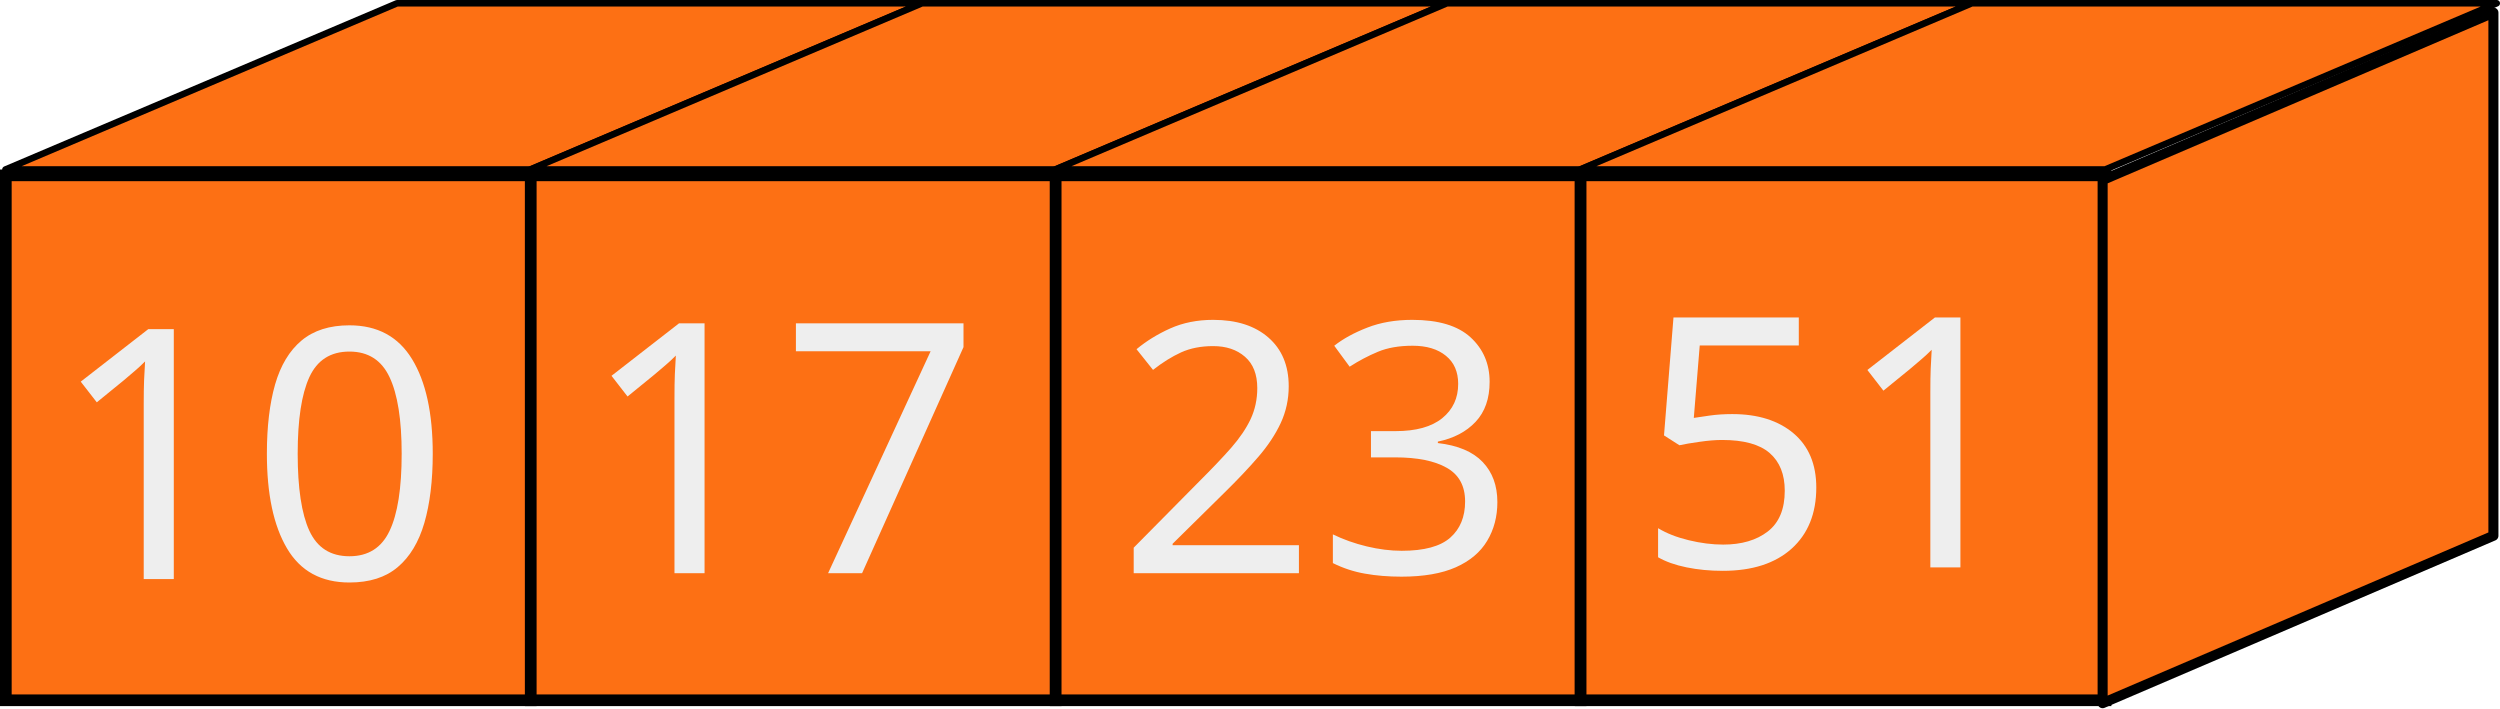
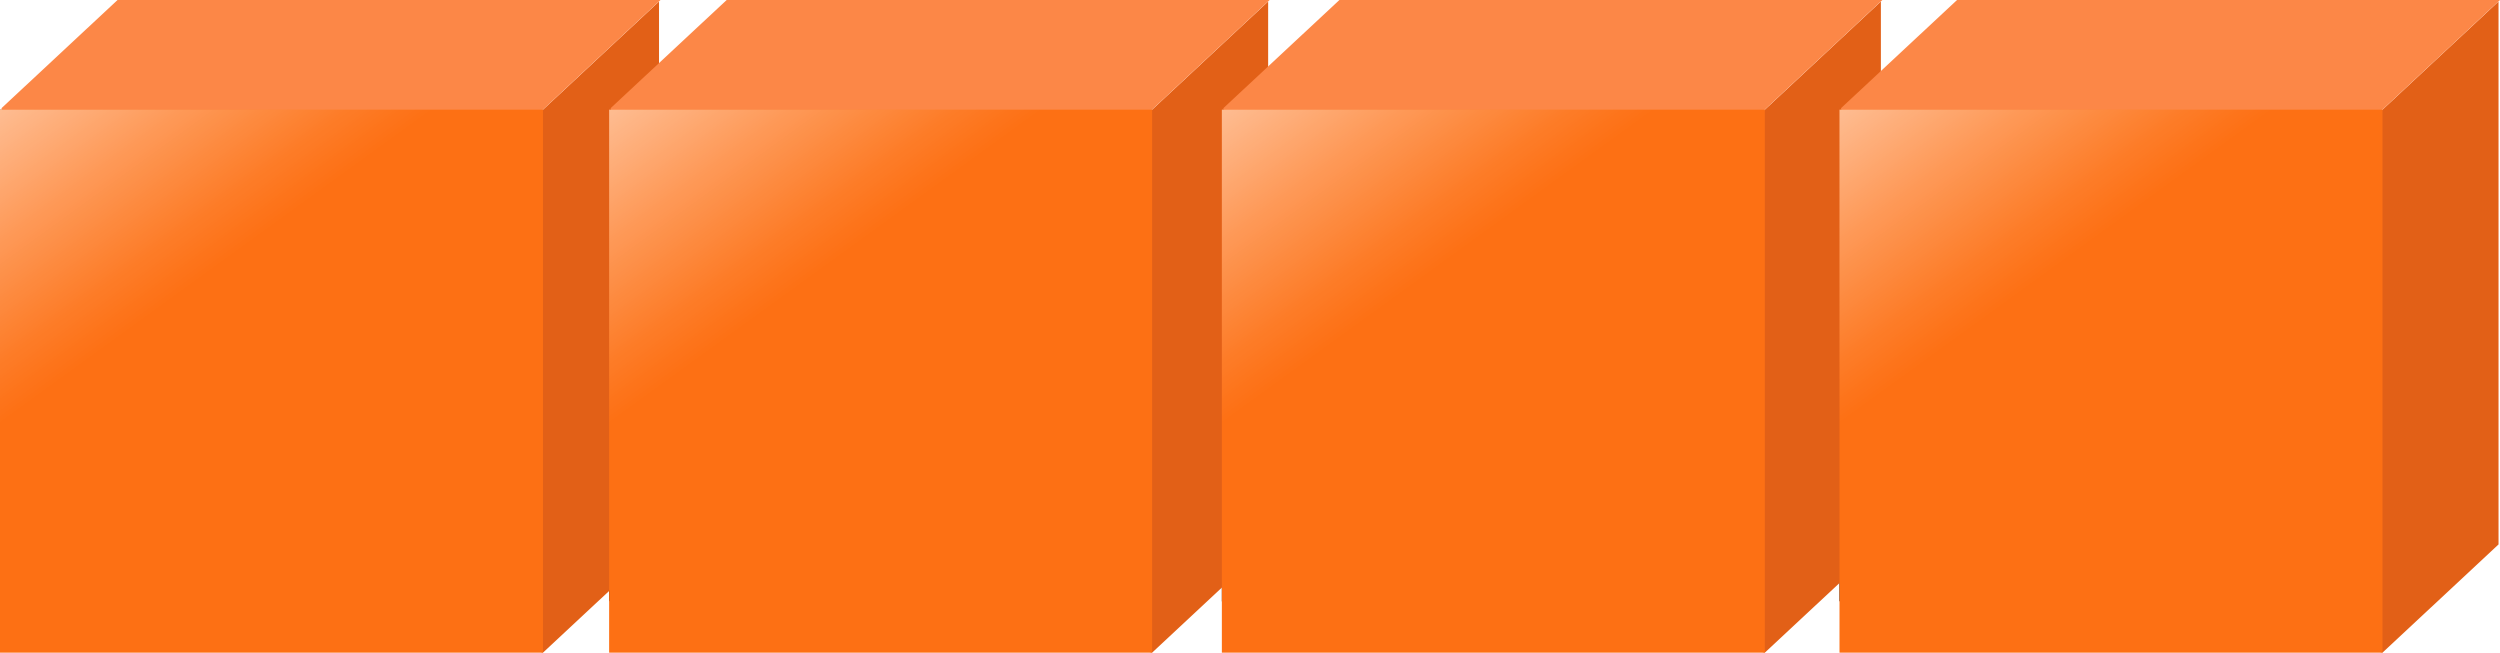
- <svg xmlns="http://www.w3.org/2000/svg" viewBox="0 0 428.63 121.424">
-   <rect x="1" y="30.063" width="90" height="90" fill="#fd7014" stroke="#000" stroke-miterlimit="10" stroke-width="2" />
-   <rect x="91" y="30.063" width="90" height="90" fill="#fd7014" stroke="#000" stroke-miterlimit="10" stroke-width="2" />
-   <rect x="181" y="30.063" width="90" height="90" fill="#fd7014" stroke="#000" stroke-miterlimit="10" stroke-width="2" />
-   <rect x="271" y="30.063" width="90" height="90" fill="#fd7014" stroke="#000" stroke-miterlimit="10" stroke-width="2" />
-   <polygon points="427.5 91.857 360.5 120.563 360.5 30.868 427.5 2.162 427.5 91.857" fill="#fd7014" stroke="#000" stroke-linejoin="round" stroke-width="1.723" />
-   <polygon points="90.932 29.063 0.932 29.063 68.068 0.563 158.068 0.563 90.932 29.063" fill="#fd7014" stroke="#000" stroke-linejoin="round" stroke-width="1.125" />
-   <polygon points="180.932 29.063 90.932 29.063 158.068 0.563 248.068 0.563 180.932 29.063" fill="#fd7014" stroke="#000" stroke-linejoin="round" stroke-width="1.125" />
-   <polygon points="270.932 29.063 180.932 29.063 248.068 0.563 338.068 0.563 270.932 29.063" fill="#fd7014" stroke="#000" stroke-linejoin="round" stroke-width="1.125" />
-   <polygon points="360.932 29.063 270.932 29.063 338.068 0.563 428.068 0.563 360.932 29.063" fill="#fd7014" stroke="#000" stroke-linejoin="round" stroke-width="1.125" />
-   <text transform="translate(8.5 99.27709)" font-size="60" fill="#eee" font-family="ArialRoundedMTBold, Arial Rounded MT Bold">10</text>
-   <text transform="translate(99.5 98.27709)" font-size="60" fill="#eee" font-family="ArialRoundedMTBold, Arial Rounded MT Bold">17</text>
-   <text transform="translate(191.5 98.27709)" font-size="60" fill="#eee" font-family="ArialRoundedMTBold, Arial Rounded MT Bold">23</text>
-   <text transform="translate(280.5 97.27709)" font-size="60" fill="#eee" font-family="ArialRoundedMTBold, Arial Rounded MT Bold">51</text>
+ <svg xmlns="http://www.w3.org/2000/svg" xmlns:xlink="http://www.w3.org/1999/xlink" viewBox="0 0 230.211 60.098">
+   <defs>
+     <linearGradient id="a" x1="-13.477" y1="-17.578" x2="18.044" y2="25.9" gradientUnits="userSpaceOnUse">
+       <stop offset="0.241" stop-color="#fff" />
+       <stop offset="0.492" stop-color="#a1a1a1" />
+       <stop offset="0.742" stop-color="#4b4b4b" />
+       <stop offset="0.916" stop-color="#151515" />
+       <stop offset="1" />
+     </linearGradient>
+     <linearGradient id="b" x1="42.614" y1="-17.578" x2="74.136" y2="25.9" xlink:href="#a" />
+     <linearGradient id="c" x1="99.037" y1="-17.578" x2="130.558" y2="25.9" xlink:href="#a" />
+     <linearGradient id="d" x1="155.913" y1="-17.578" x2="187.434" y2="25.9" xlink:href="#a" />
+   </defs>
+   <g style="isolation:isolate">
+     <polygon points="10.535 49.563 10.687 50.134 49.999 60.098 60.686 50.134 60.686 0.136 49.999 10.1 10.535 49.563" fill="#e26017" />
+     <polygon points="0.136 9.963 10.671 49.427 50.135 9.963 60.821 0 10.823 0 0.136 9.963" fill="#fc8747" />
+     <rect y="10.1" width="49.999" height="49.999" fill="#fd7014" />
+     <polygon points="0 55.388 0 10.1 46.012 10.1 0 55.388" fill="url(#a)" style="mix-blend-mode:screen" />
+     <polygon points="66.627 49.563 66.778 50.134 106.091 60.098 116.777 50.134 116.777 0.136 106.091 10.1 66.627 49.563" fill="#e26017" />
+     <polygon points="56.227 9.963 66.762 49.427 106.226 9.963 116.913 0 66.915 0 56.227 9.963" fill="#fc8747" />
+     <rect x="56.092" y="10.1" width="49.999" height="49.999" fill="#fd7014" />
+     <polygon points="56.092 55.388 56.092 10.1 102.103 10.1 56.092 55.388" fill="url(#b)" style="mix-blend-mode:screen" />
+     <polygon points="123.05 49.563 123.201 50.134 162.514 60.098 173.2 50.134 173.2 0.136 162.514 10.1 123.05 49.563" fill="#e26017" />
+     <polygon points="112.65 9.963 123.185 49.427 162.649 9.963 173.336 0 123.338 0 112.65 9.963" fill="#fc8747" />
+     <rect x="112.514" y="10.1" width="49.999" height="49.999" fill="#fd7014" />
+     <polygon points="112.514 55.388 112.514 10.1 158.526 10.1 112.514 55.388" fill="url(#c)" style="mix-blend-mode:screen" />
+     <polygon points="179.925 49.563 180.077 50.134 219.389 60.098 230.076 50.134 230.076 0.136 219.389 10.1 179.925 49.563" fill="#e26017" />
+     <polygon points="169.526 9.963 180.061 49.427 219.525 9.963 230.211 0 180.213 0 169.526 9.963" fill="#fc8747" />
+     <rect x="169.39" y="10.1" width="49.999" height="49.999" fill="#fd7014" />
+     <polygon points="169.39 55.388 169.39 10.1 215.402 10.1 169.39 55.388" fill="url(#d)" style="mix-blend-mode:screen" />
+   </g>
</svg>
